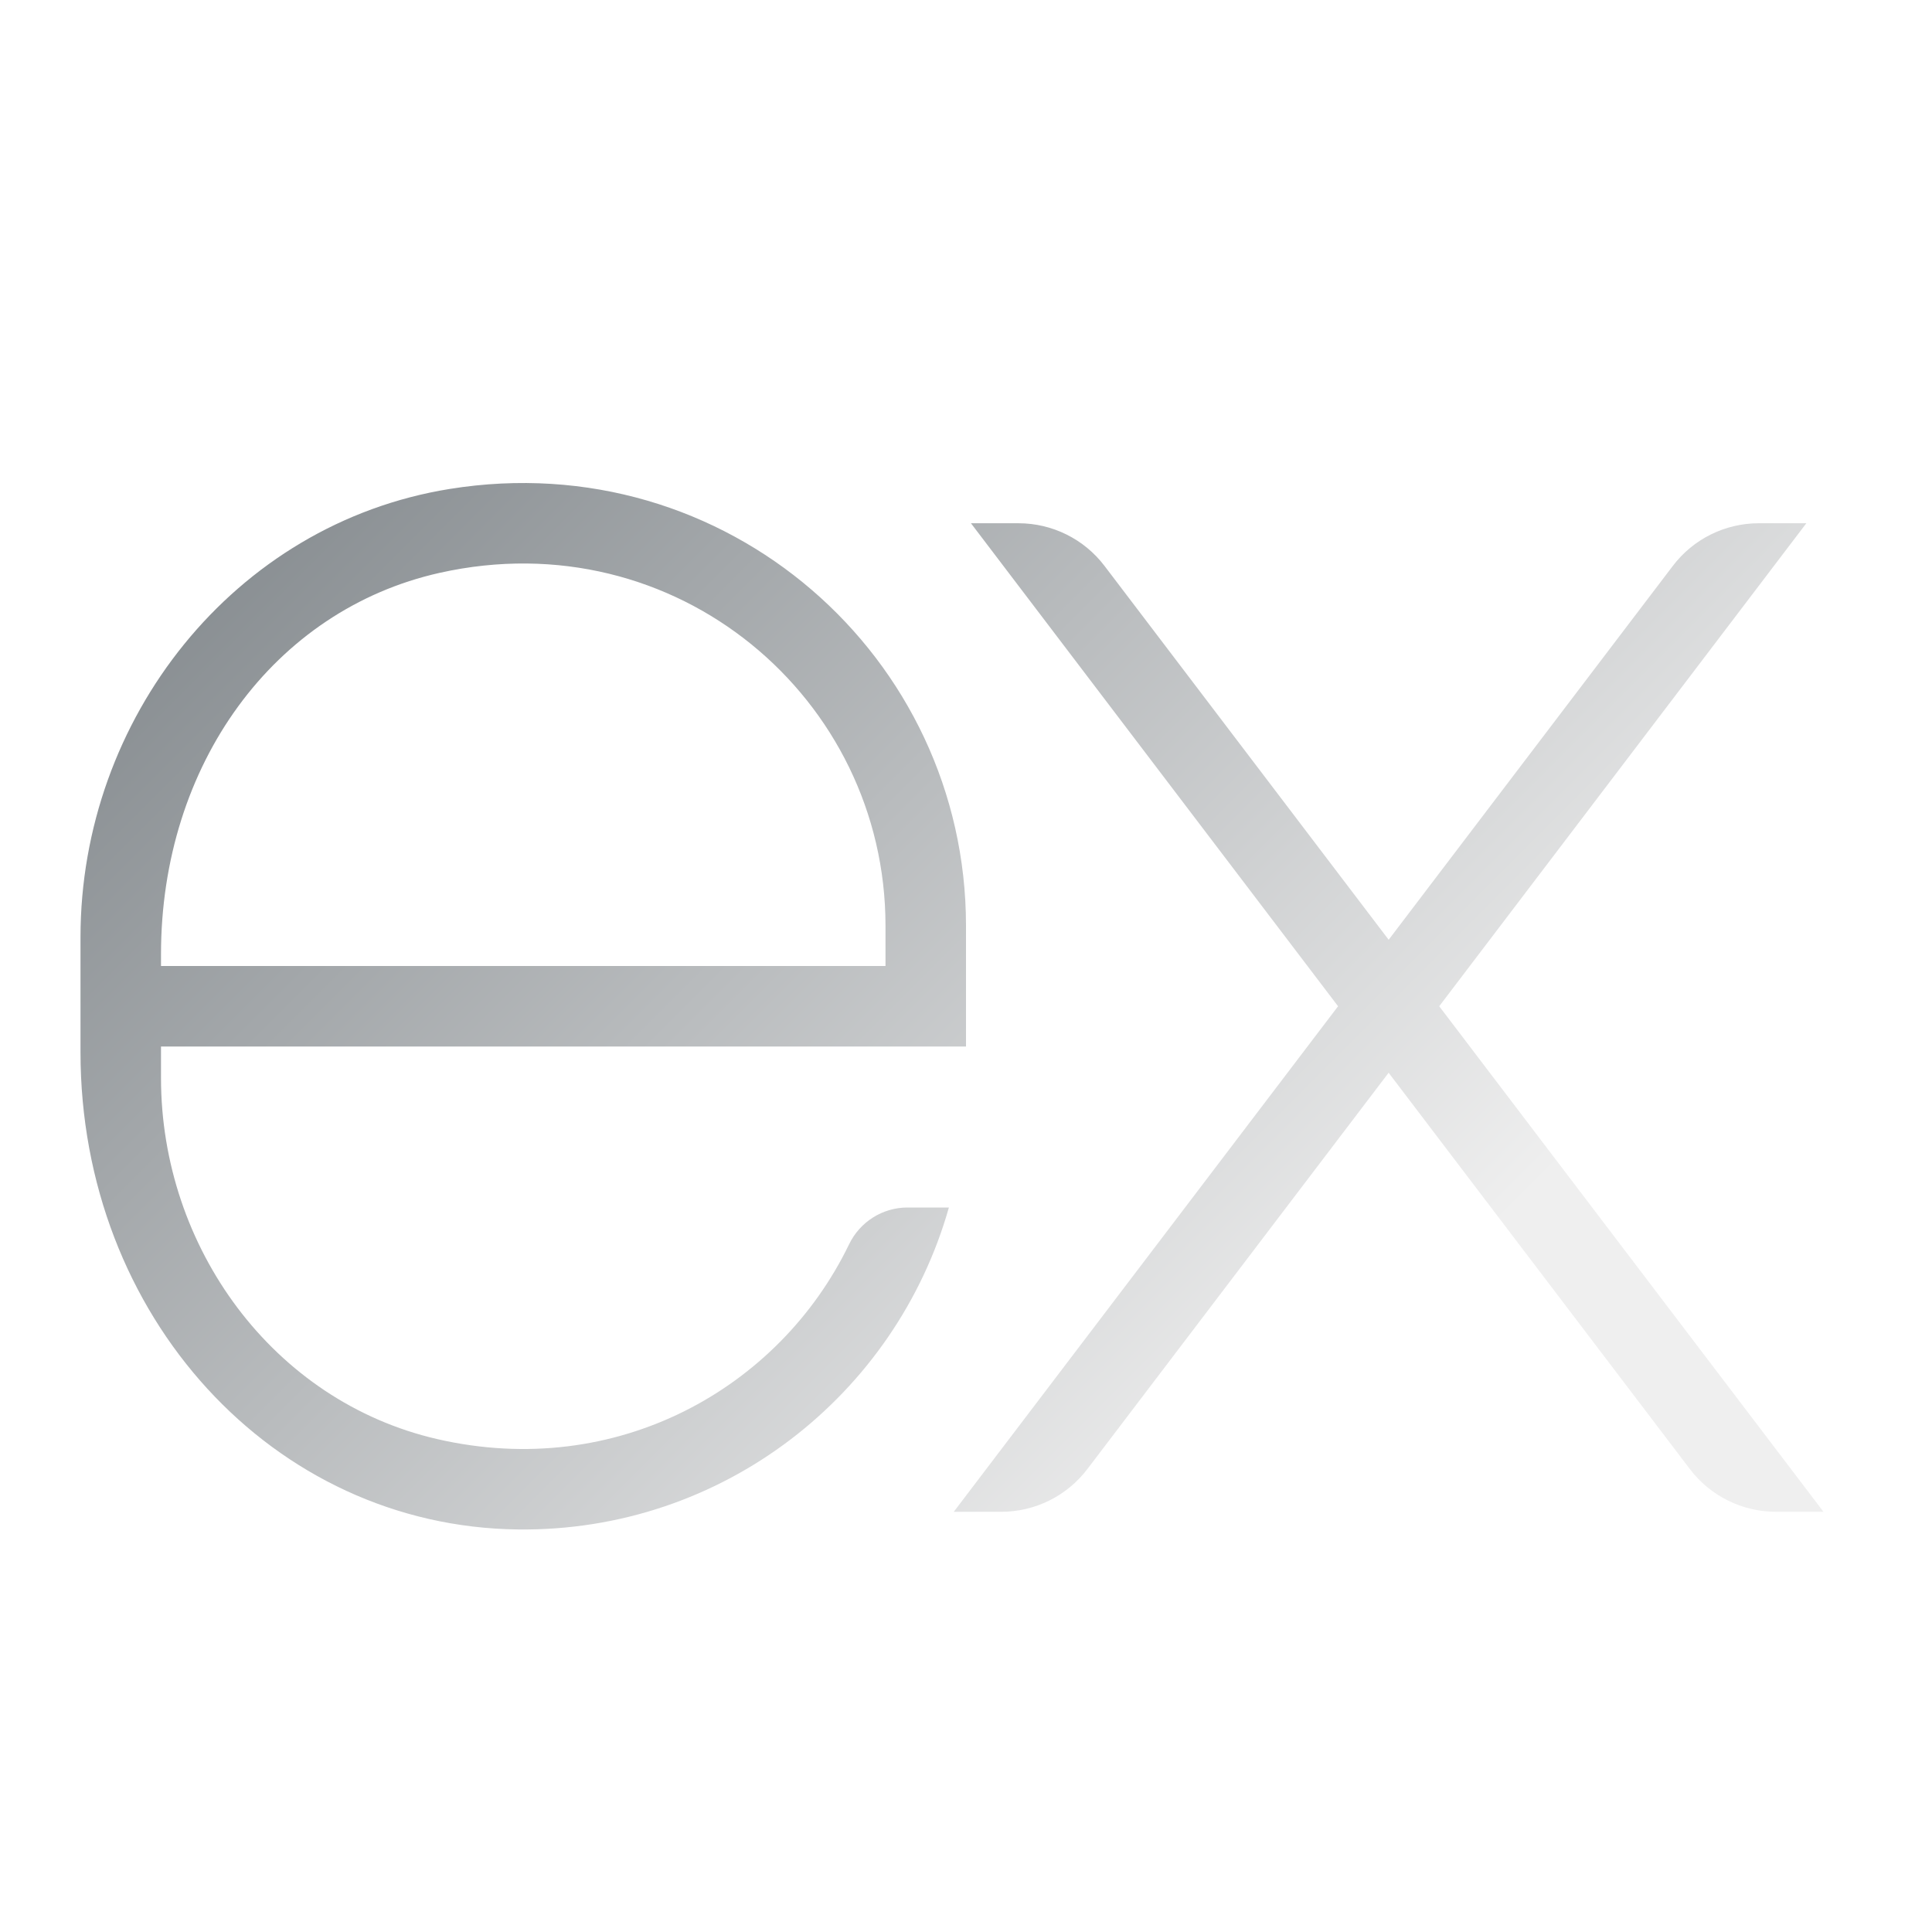
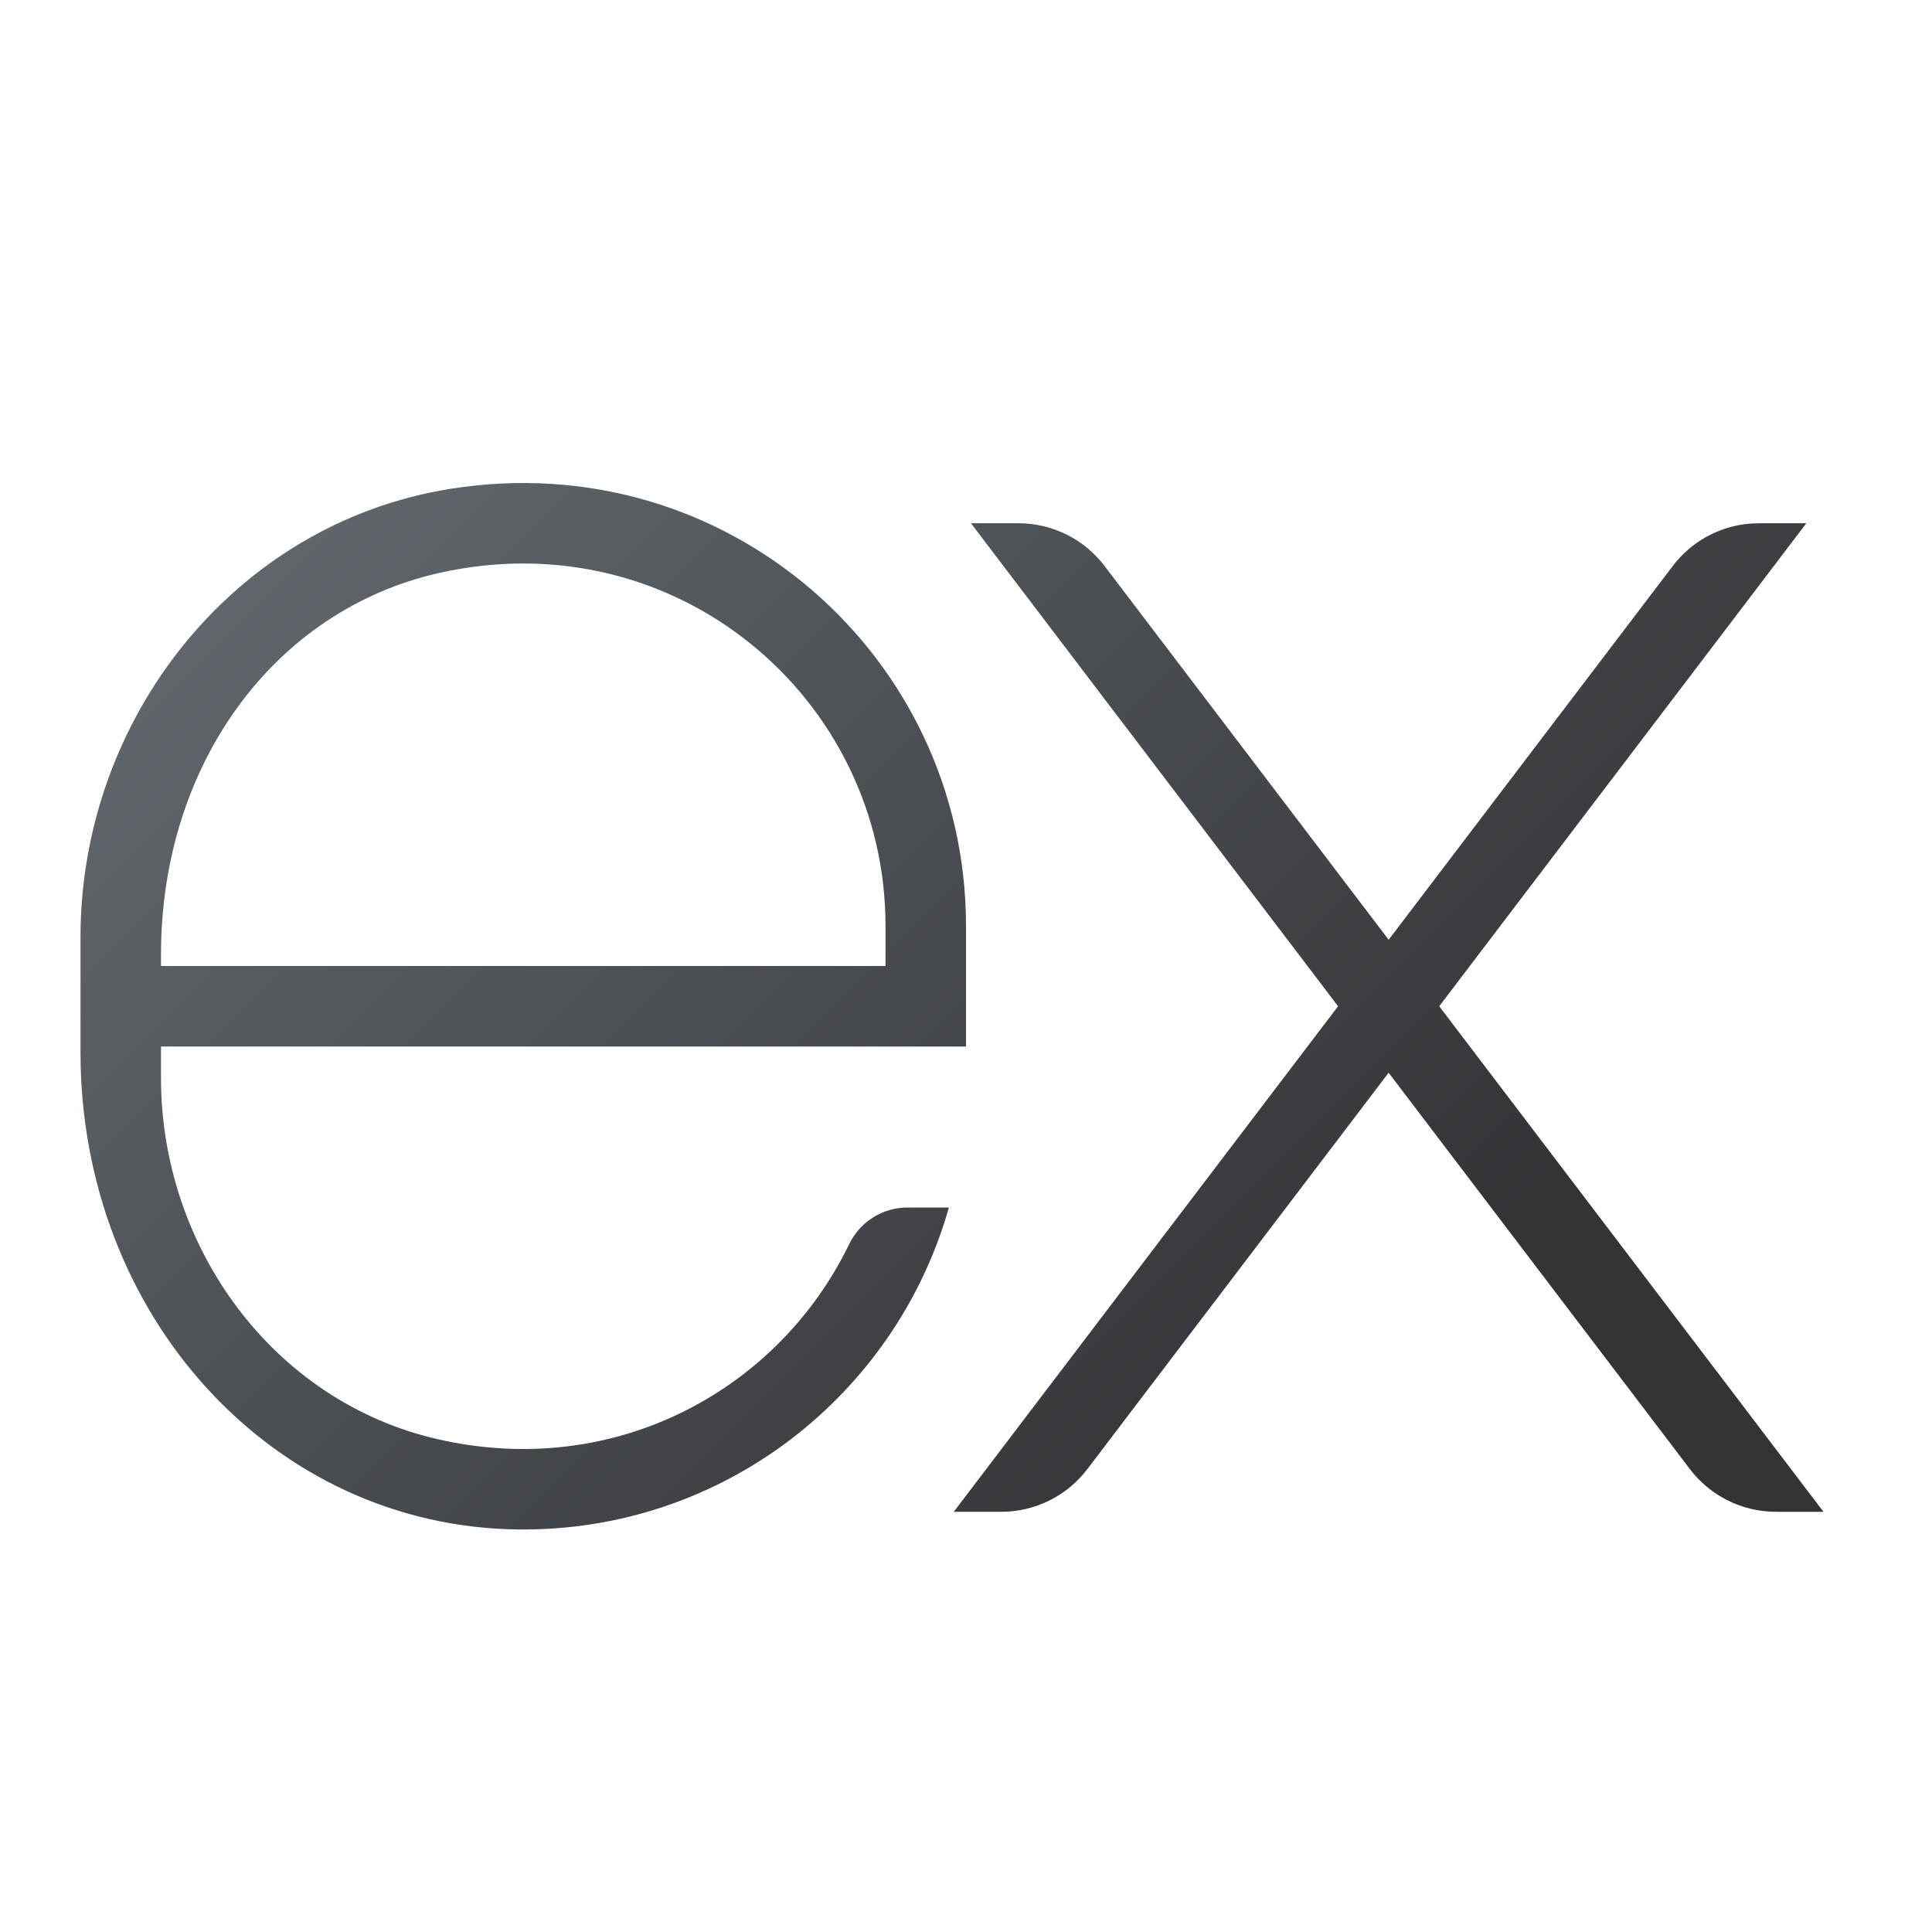
<svg xmlns="http://www.w3.org/2000/svg" viewBox="0 0 48 48" width="48px" height="48px" baseProfile="basic">
  <linearGradient id="Xfeb2ANkiLrn2PxL5jJHLa" x1="3.851" x2="34.471" y1="2.596" y2="33.216" gradientUnits="userSpaceOnUse">
    <stop offset="0" stop-color="#6d7479" />
-     <stop offset="1" stop-color="#efefef" />
+     <stop offset="1" stop-color="#323538" />
  </linearGradient>
  <path fill="url(#Xfeb2ANkiLrn2PxL5jJHLa)" d="M33.244,25l-9.121-12h1.18c0.84,0,1.631,0.392,2.139,1.061l7.059,9.287l7.059-9.287 C42.067,13.392,42.858,13,43.698,13h1.18l-9.121,12l9.547,12.56h-1.18c-0.84,0-1.631-0.392-2.139-1.061L34.5,26.652l-7.485,9.847 c-0.508,0.668-1.299,1.061-2.139,1.061h-1.18L33.244,25z M4,26v0.783c0,4.199,2.776,8.032,6.868,8.972 c4.439,1.02,8.49-1.247,10.228-4.842C21.366,30.355,21.928,30,22.547,30h1.028c-1.319,4.655-5.616,8.059-10.707,7.999 C6.777,37.927,2,32.694,2,26.142V26v-2l0-0.716c0-5.427,3.812-10.273,9.171-11.136C18.055,11.039,24,16.325,24,23v3H4z M4,24h18v-1 c0-5.648-5.202-10.08-11.076-8.768C6.804,15.153,4,19.002,4,23.71V24z" />
</svg>
